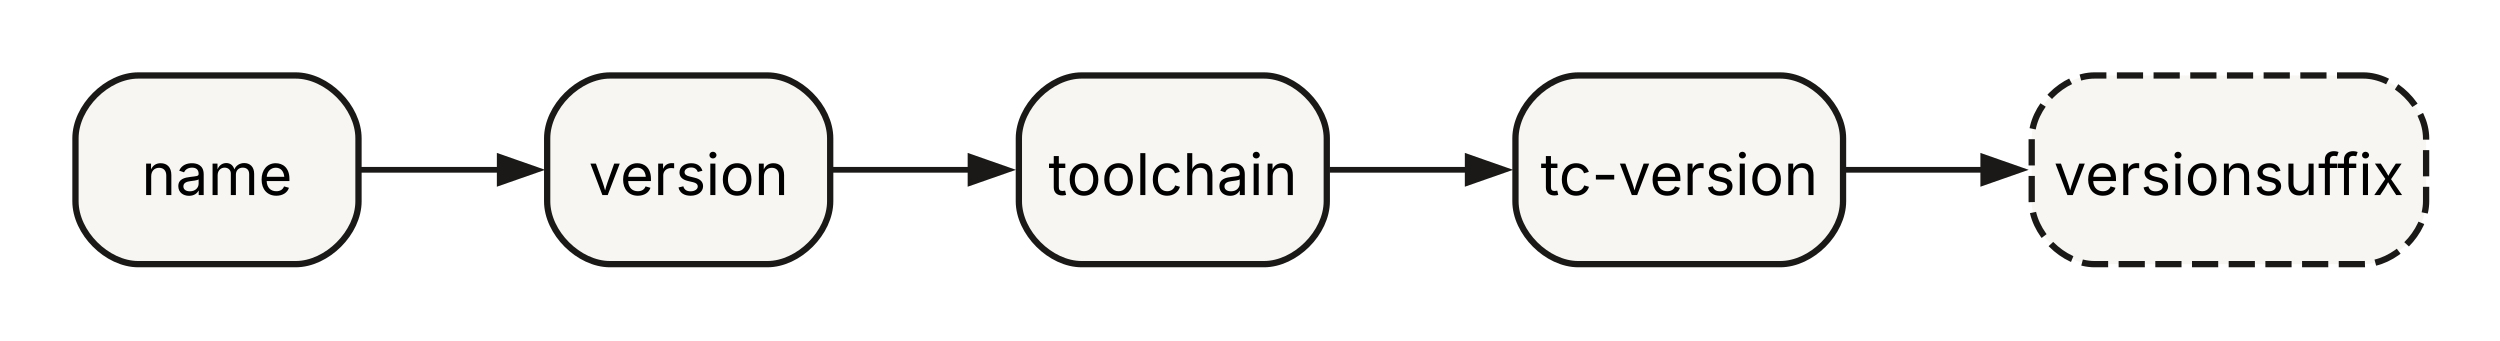
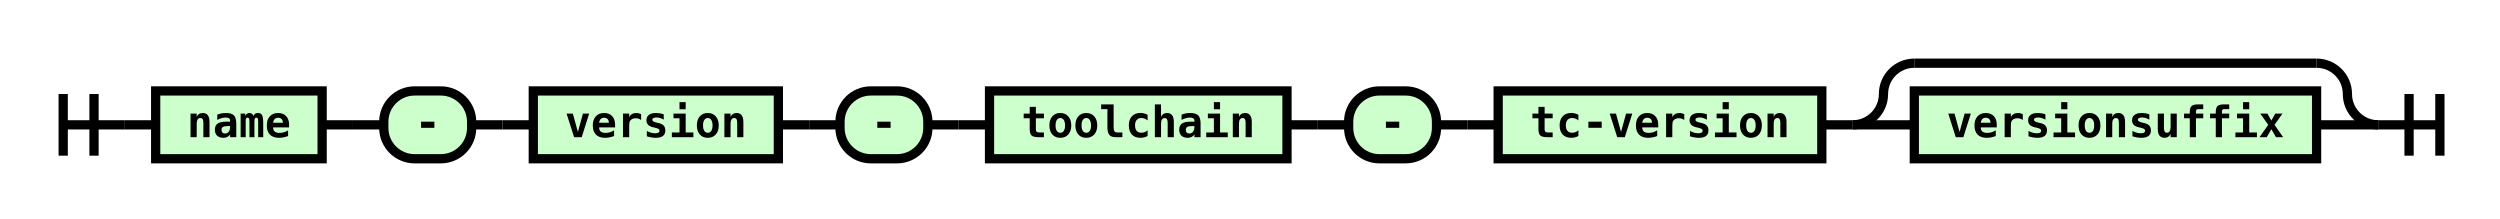
- <svg xmlns="http://www.w3.org/2000/svg" width="477pt" height="65pt" viewBox="0.00 0.00 477.00 65.00">
-   <g id="graph0" class="graph" transform="scale(1 1) rotate(0) translate(14.4 50.4)">
-     <g id="node1" class="node">
-       <path fill="#f7f6f3" stroke="#1a1917" stroke-width="1.2" d="M42,-36C42,-36 12,-36 12,-36 6,-36 0,-30 0,-24 0,-24 0,-12 0,-12 0,-6 6,0 12,0 12,0 42,0 42,0 48,0 54,-6 54,-12 54,-12 54,-24 54,-24 54,-30 48,-36 42,-36" />
-       <text xml:space="preserve" text-anchor="middle" x="27" y="-13.18" font-family="Inter,Helvetica,sans-serif" font-size="11.00">name</text>
+ <svg xmlns="http://www.w3.org/2000/svg" class="railroad-diagram" height="71" viewBox="0 0 811.0 71" width="811.0">
+   <g transform="translate(.5 .5)">
+     <g>
+       <path d="M20 30v20m10 -20v20m-10 -10h20" />
    </g>
-     <g id="node2" class="node">
-       <path fill="#f7f6f3" stroke="#1a1917" stroke-width="1.2" d="M132,-36C132,-36 102,-36 102,-36 96,-36 90,-30 90,-24 90,-24 90,-12 90,-12 90,-6 96,0 102,0 102,0 132,0 132,0 138,0 144,-6 144,-12 144,-12 144,-24 144,-24 144,-30 138,-36 132,-36" />
-       <text xml:space="preserve" text-anchor="middle" x="117" y="-13.18" font-family="Inter,Helvetica,sans-serif" font-size="11.00">version</text>
+     <path d="M40 40h10" />
+     <g class="non-terminal ">
+       <path d="M50 40h0.0" />
+       <path d="M104.0 40h0.0" />
+       <rect height="22" width="54" x="50" y="29" />
+       <text x="77" y="44">name</text>
    </g>
-     <g id="edge1" class="edge">
-       <path fill="none" stroke="#1a1917" stroke-width="1.1" d="M54.4,-18C62.76,-18 72.12,-18 80.98,-18" />
-       <polygon fill="#1a1917" stroke="#1a1917" stroke-width="1.1" points="80.95,-20.45 87.95,-18 80.95,-15.55 80.95,-20.45" />
+     <path d="M104.0 40h10" />
+     <path d="M114.0 40h10" />
+     <g class="terminal ">
+       <path d="M124.0 40h0.0" />
+       <path d="M152.5 40h0.0" />
+       <rect height="22" rx="10" ry="10" width="28.5" x="124" y="29" />
+       <text x="138.25" y="44">-</text>
    </g>
-     <g id="node3" class="node">
-       <path fill="#f7f6f3" stroke="#1a1917" stroke-width="1.2" d="M226.75,-36C226.75,-36 192,-36 192,-36 186,-36 180,-30 180,-24 180,-24 180,-12 180,-12 180,-6 186,0 192,0 192,0 226.75,0 226.75,0 232.75,0 238.75,-6 238.75,-12 238.75,-12 238.75,-24 238.75,-24 238.75,-30 232.75,-36 226.75,-36" />
-       <text xml:space="preserve" text-anchor="middle" x="209.38" y="-13.18" font-family="Inter,Helvetica,sans-serif" font-size="11.00">toolchain</text>
+     <path d="M152.5 40h10" />
+     <path d="M162.5 40h10" />
+     <g class="non-terminal ">
+       <path d="M172.5 40h0.0" />
+       <path d="M252.0 40h0.0" />
+       <rect height="22" width="79.5" x="172.5" y="29" />
+       <text x="212.25" y="44">version</text>
    </g>
-     <g id="edge2" class="edge">
-       <path fill="none" stroke="#1a1917" stroke-width="1.1" d="M144.14,-18C152.52,-18 161.96,-18 170.98,-18" />
-       <polygon fill="#1a1917" stroke="#1a1917" stroke-width="1.1" points="170.78,-20.45 177.78,-18 170.78,-15.55 170.78,-20.45" />
+     <path d="M252.0 40h10" />
+     <path d="M262.0 40h10" />
+     <g class="terminal ">
+       <path d="M272.0 40h0.0" />
+       <path d="M300.5 40h0.0" />
+       <rect height="22" rx="10" ry="10" width="28.5" x="272" y="29" />
+       <text x="286.25" y="44">-</text>
    </g>
-     <g id="node4" class="node">
-       <path fill="#f7f6f3" stroke="#1a1917" stroke-width="1.2" d="M325.25,-36C325.25,-36 286.75,-36 286.75,-36 280.75,-36 274.75,-30 274.75,-24 274.75,-24 274.75,-12 274.75,-12 274.75,-6 280.75,0 286.75,0 286.75,0 325.25,0 325.25,0 331.25,0 337.25,-6 337.25,-12 337.25,-12 337.25,-24 337.25,-24 337.25,-30 331.25,-36 325.25,-36" />
-       <text xml:space="preserve" text-anchor="middle" x="306" y="-13.18" font-family="Inter,Helvetica,sans-serif" font-size="11.00">tc-version</text>
+     <path d="M300.5 40h10" />
+     <path d="M310.5 40h10" />
+     <g class="non-terminal ">
+       <path d="M320.5 40h0.0" />
+       <path d="M417.0 40h0.0" />
+       <rect height="22" width="96.5" x="320.5" y="29" />
+       <text x="368.75" y="44">toolchain</text>
    </g>
-     <g id="edge3" class="edge">
-       <path fill="none" stroke="#1a1917" stroke-width="1.1" d="M239.28,-18C247.6,-18 256.81,-18 265.64,-18" />
-       <polygon fill="#1a1917" stroke="#1a1917" stroke-width="1.1" points="265.64,-20.45 272.64,-18 265.64,-15.55 265.64,-20.45" />
+     <path d="M417.0 40h10" />
+     <path d="M427.0 40h10" />
+     <g class="terminal ">
+       <path d="M437.0 40h0.0" />
+       <path d="M465.5 40h0.0" />
+       <rect height="22" rx="10" ry="10" width="28.5" x="437" y="29" />
+       <text x="451.25" y="44">-</text>
    </g>
-     <g id="node5" class="node">
-       <path fill="#f7f6f3" stroke="#1a1917" stroke-width="1.2" stroke-dasharray="5,2" d="M436.5,-36C436.5,-36 385.25,-36 385.25,-36 379.25,-36 373.25,-30 373.25,-24 373.25,-24 373.25,-12 373.25,-12 373.25,-6 379.25,0 385.25,0 385.25,0 436.5,0 436.5,0 442.5,0 448.5,-6 448.5,-12 448.5,-12 448.5,-24 448.5,-24 448.5,-30 442.5,-36 436.5,-36" />
-       <text xml:space="preserve" text-anchor="middle" x="410.88" y="-13.18" font-family="Inter,Helvetica,sans-serif" font-size="11.00">versionsuffix</text>
+     <path d="M465.5 40h10" />
+     <path d="M475.5 40h10" />
+     <g class="non-terminal ">
+       <path d="M485.5 40h0.0" />
+       <path d="M590.5 40h0.0" />
+       <rect height="22" width="105" x="485.5" y="29" />
+       <text x="538" y="44">tc-version</text>
    </g>
-     <g id="edge4" class="edge">
-       <path fill="none" stroke="#1a1917" stroke-width="1.1" d="M337.59,-18C345.94,-18 355.17,-18 364.16,-18" />
-       <polygon fill="#1a1917" stroke="#1a1917" stroke-width="1.1" points="364.01,-20.45 371.01,-18 364.01,-15.55 364.01,-20.45" />
+     <path d="M590.5 40h10" />
+     <g>
+       <path d="M600.5 40h0.0" />
+       <path d="M771.0 40h0.0" />
+       <path d="M600.5 40a10 10 0 0 0 10 -10v0a10 10 0 0 1 10 -10" />
+       <g>
+         <path d="M620.5 20h130.5" />
+       </g>
+       <path d="M751.0 20a10 10 0 0 1 10 10v0a10 10 0 0 0 10 10" />
+       <path d="M600.5 40h20" />
+       <g class="non-terminal ">
+         <path d="M620.5 40h0.0" />
+         <path d="M751.0 40h0.0" />
+         <rect height="22" width="130.5" x="620.5" y="29" />
+         <text x="685.75" y="44">versionsuffix</text>
+       </g>
+       <path d="M751.0 40h20" />
    </g>
+     <path d="M 771.0 40 h 20 m -10 -10 v 20 m 10 -20 v 20" />
  </g>
+   <style>/*  */
+ 	svg.railroad-diagram {
+ 		background-color:hsl(30,20%,95%);
+ 	}
+ 	svg.railroad-diagram path {
+ 		stroke-width:3;
+ 		stroke:black;
+ 		fill:rgba(0,0,0,0);
+ 	}
+ 	svg.railroad-diagram text {
+ 		font:bold 14px monospace;
+ 		text-anchor:middle;
+ 	}
+ 	svg.railroad-diagram text.label{
+ 		text-anchor:start;
+ 	}
+ 	svg.railroad-diagram text.comment{
+ 		font:italic 12px monospace;
+ 	}
+ 	svg.railroad-diagram rect{
+ 		stroke-width:3;
+ 		stroke:black;
+ 		fill:hsl(120,100%,90%);
+ 	}
+ 	svg.railroad-diagram rect.group-box {
+ 		stroke: gray;
+ 		stroke-dasharray: 10 5;
+ 		fill: none;
+ 	}
+ 
+ /*  */
+ </style>
</svg>
